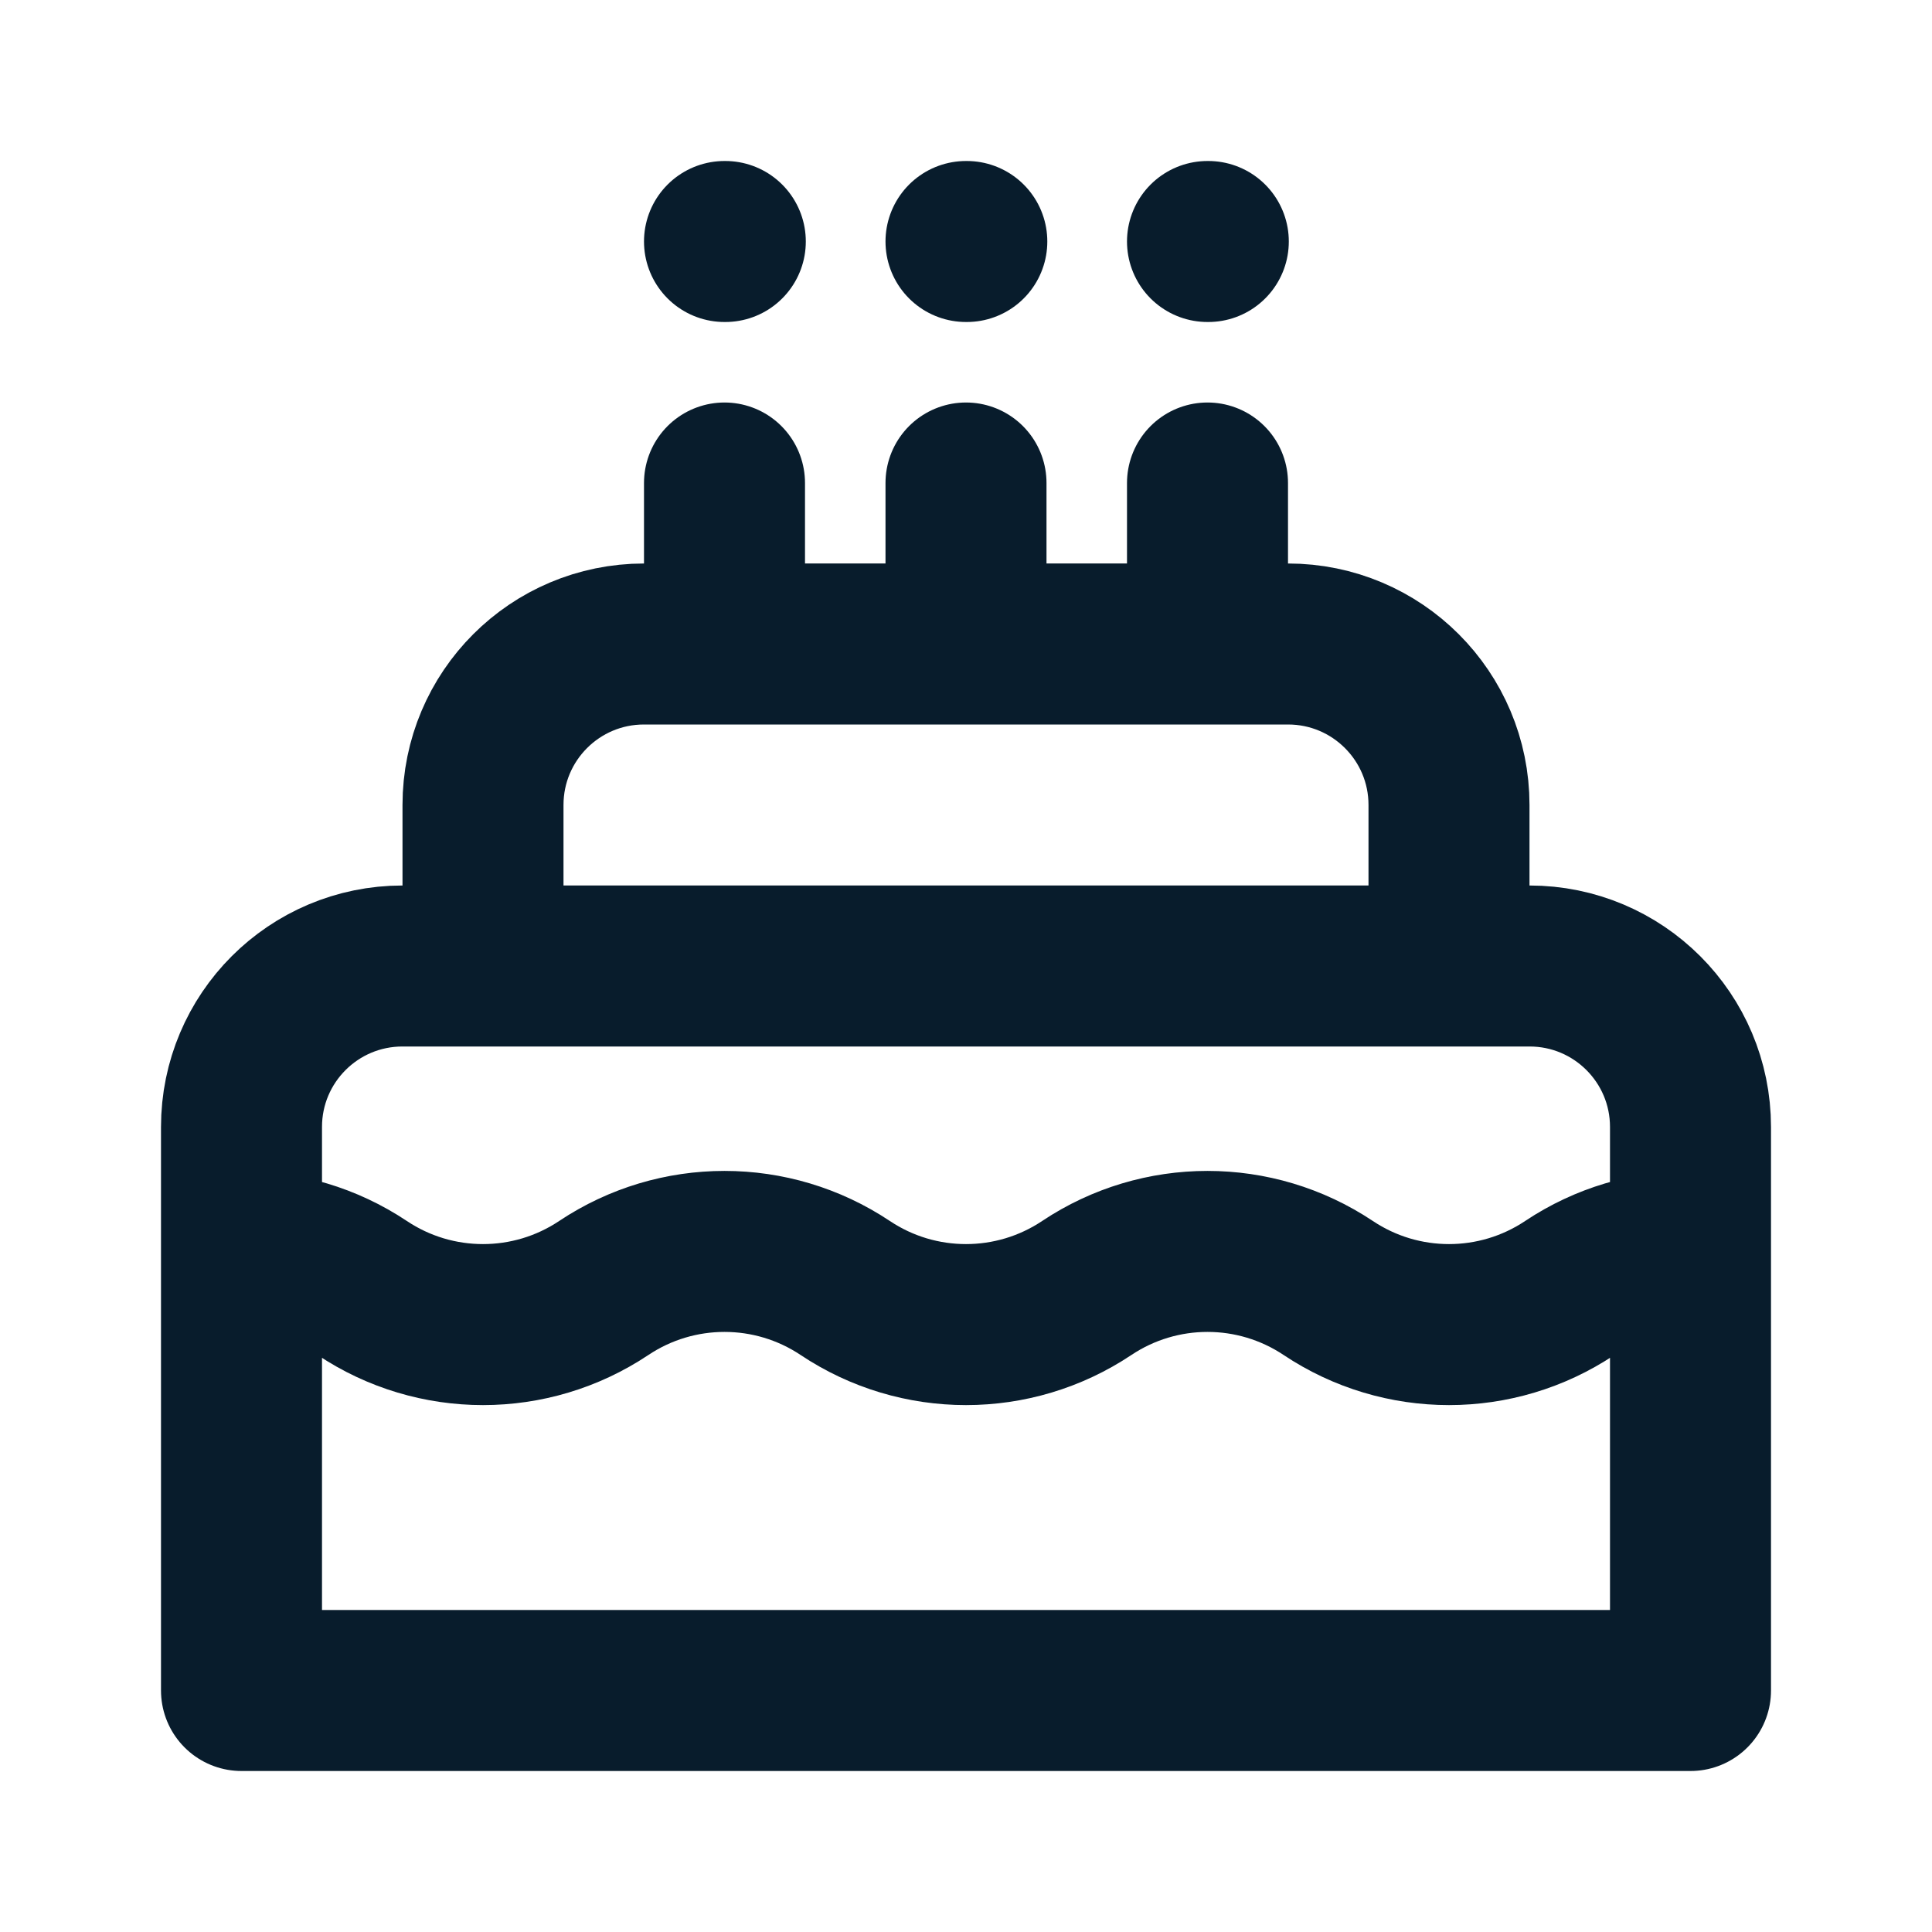
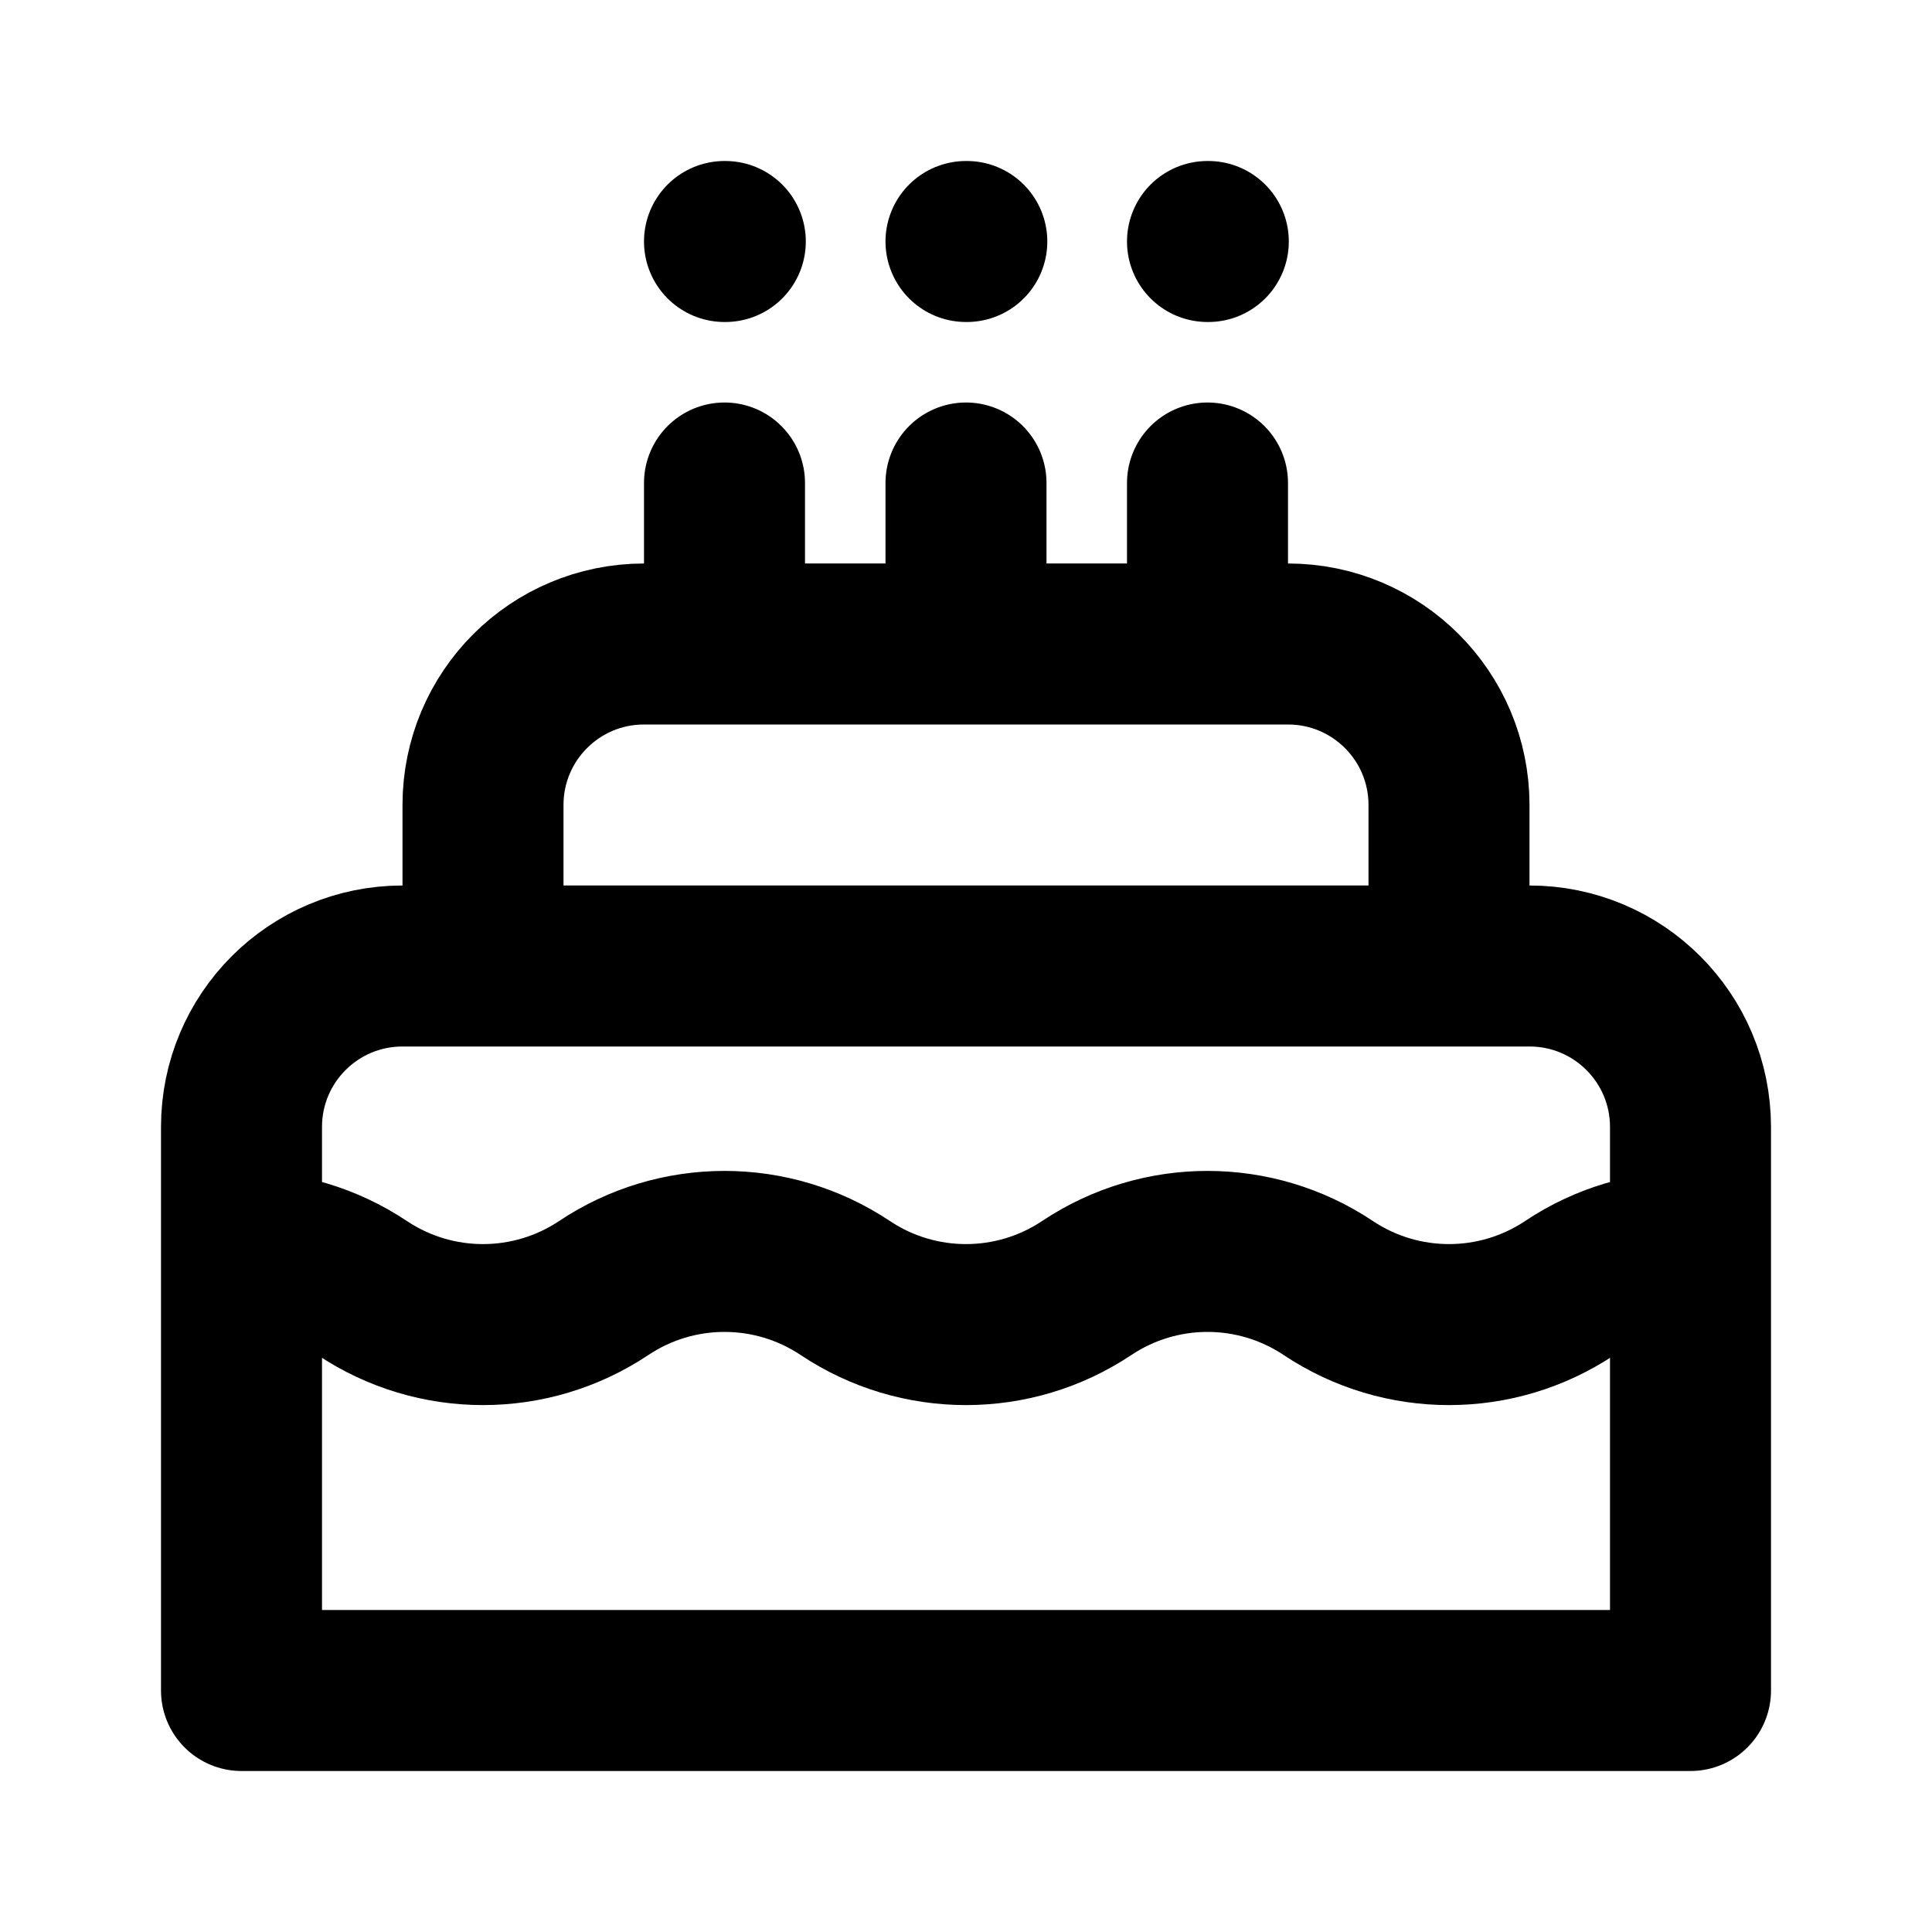
<svg xmlns="http://www.w3.org/2000/svg" width="24" height="24" viewBox="0 0 24 24" fill="none">
-   <path d="M21 15.546C20.477 15.546 19.954 15.697 19.5 16C18.592 16.606 17.408 16.606 16.5 16C15.592 15.394 14.408 15.394 13.5 16C12.592 16.606 11.408 16.606 10.5 16C9.592 15.394 8.408 15.394 7.5 16C6.592 16.606 5.408 16.606 4.5 16C4.046 15.697 3.523 15.546 3 15.546M9 6V8M12 6V8M15 6V8M9 3H9.01M12 3H12.01M15 3H15.01M21 21V14C21 12.895 20.105 12 19 12H5C3.895 12 3 12.895 3 14V21H21ZM18 12V10C18 8.895 17.105 8 16 8H8C6.895 8 6 8.895 6 10V12H18Z" stroke="#081C2C" stroke-width="2" stroke-linecap="round" stroke-linejoin="round" />
+   <path d="M21 15.546C20.477 15.546 19.954 15.697 19.5 16C18.592 16.606 17.408 16.606 16.5 16C15.592 15.394 14.408 15.394 13.5 16C12.592 16.606 11.408 16.606 10.5 16C9.592 15.394 8.408 15.394 7.5 16C6.592 16.606 5.408 16.606 4.5 16C4.046 15.697 3.523 15.546 3 15.546M9 6V8M12 6V8M15 6V8M9 3H9.01M12 3H12.01M15 3H15.01M21 21V14C21 12.895 20.105 12 19 12H5C3.895 12 3 12.895 3 14V21H21ZM18 12V10C18 8.895 17.105 8 16 8H8C6.895 8 6 8.895 6 10V12H18Z" stroke="currentColor" stroke-width="2" stroke-linecap="round" stroke-linejoin="round" />
</svg>
